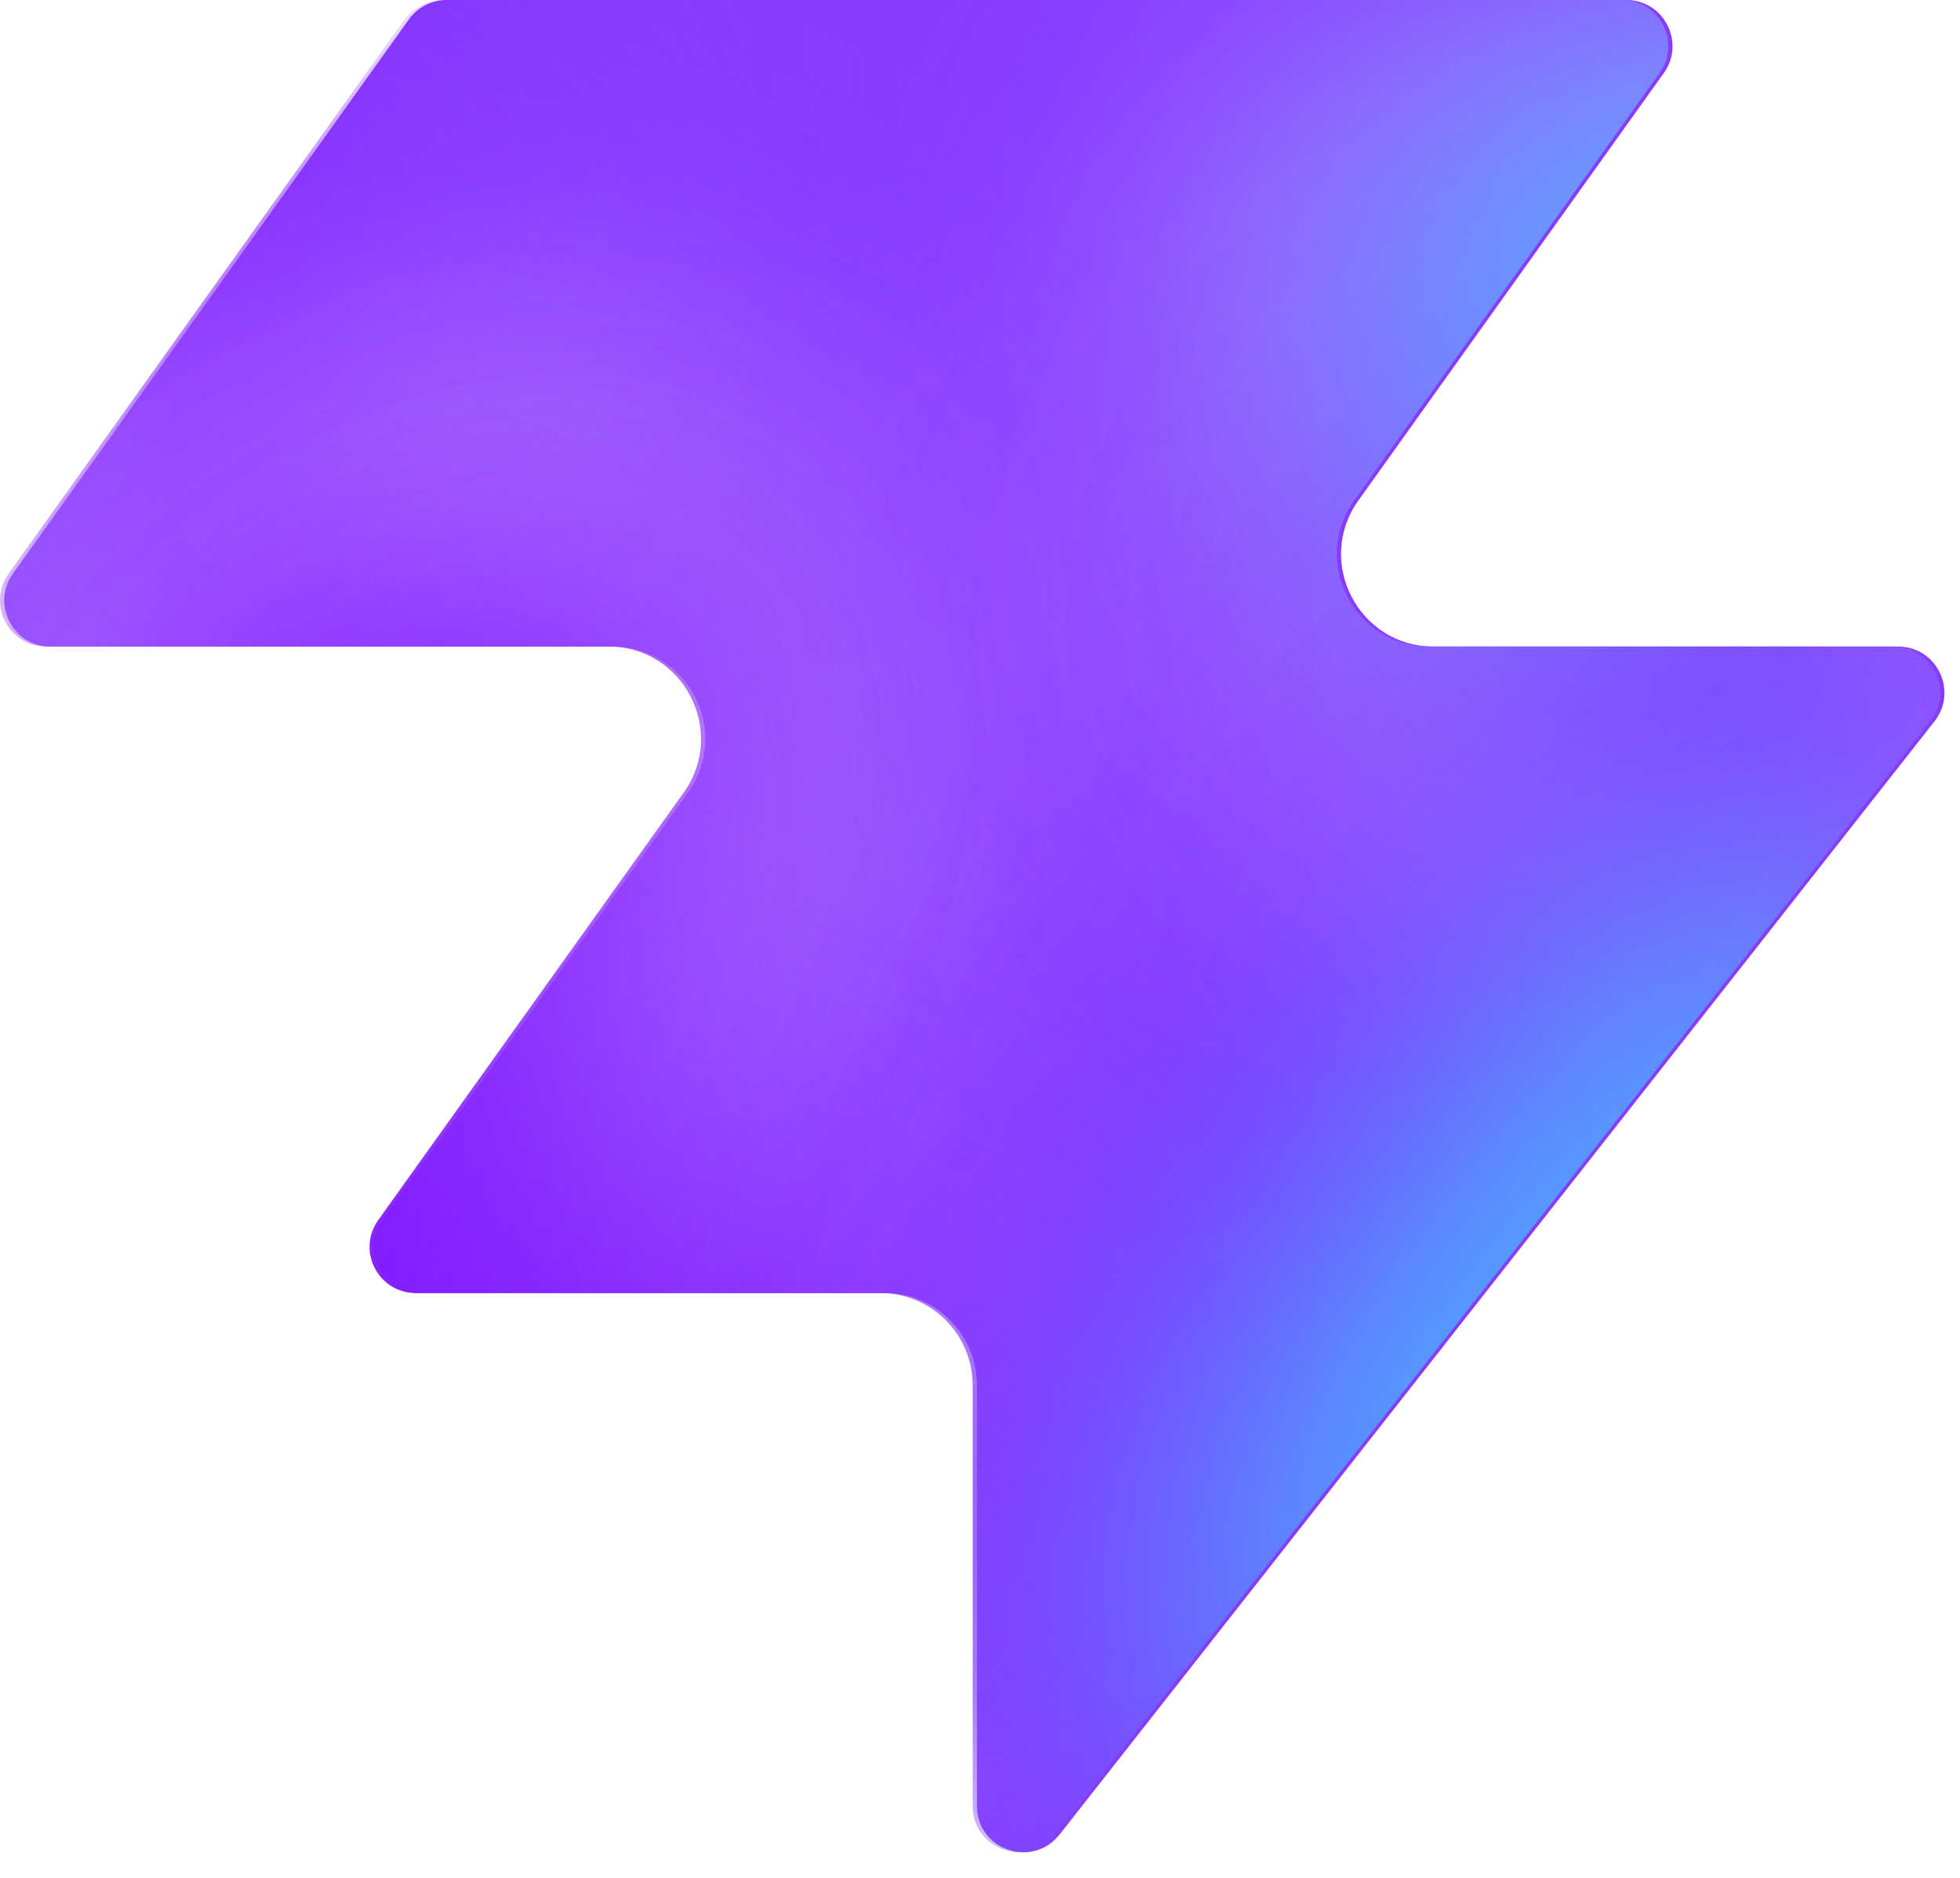
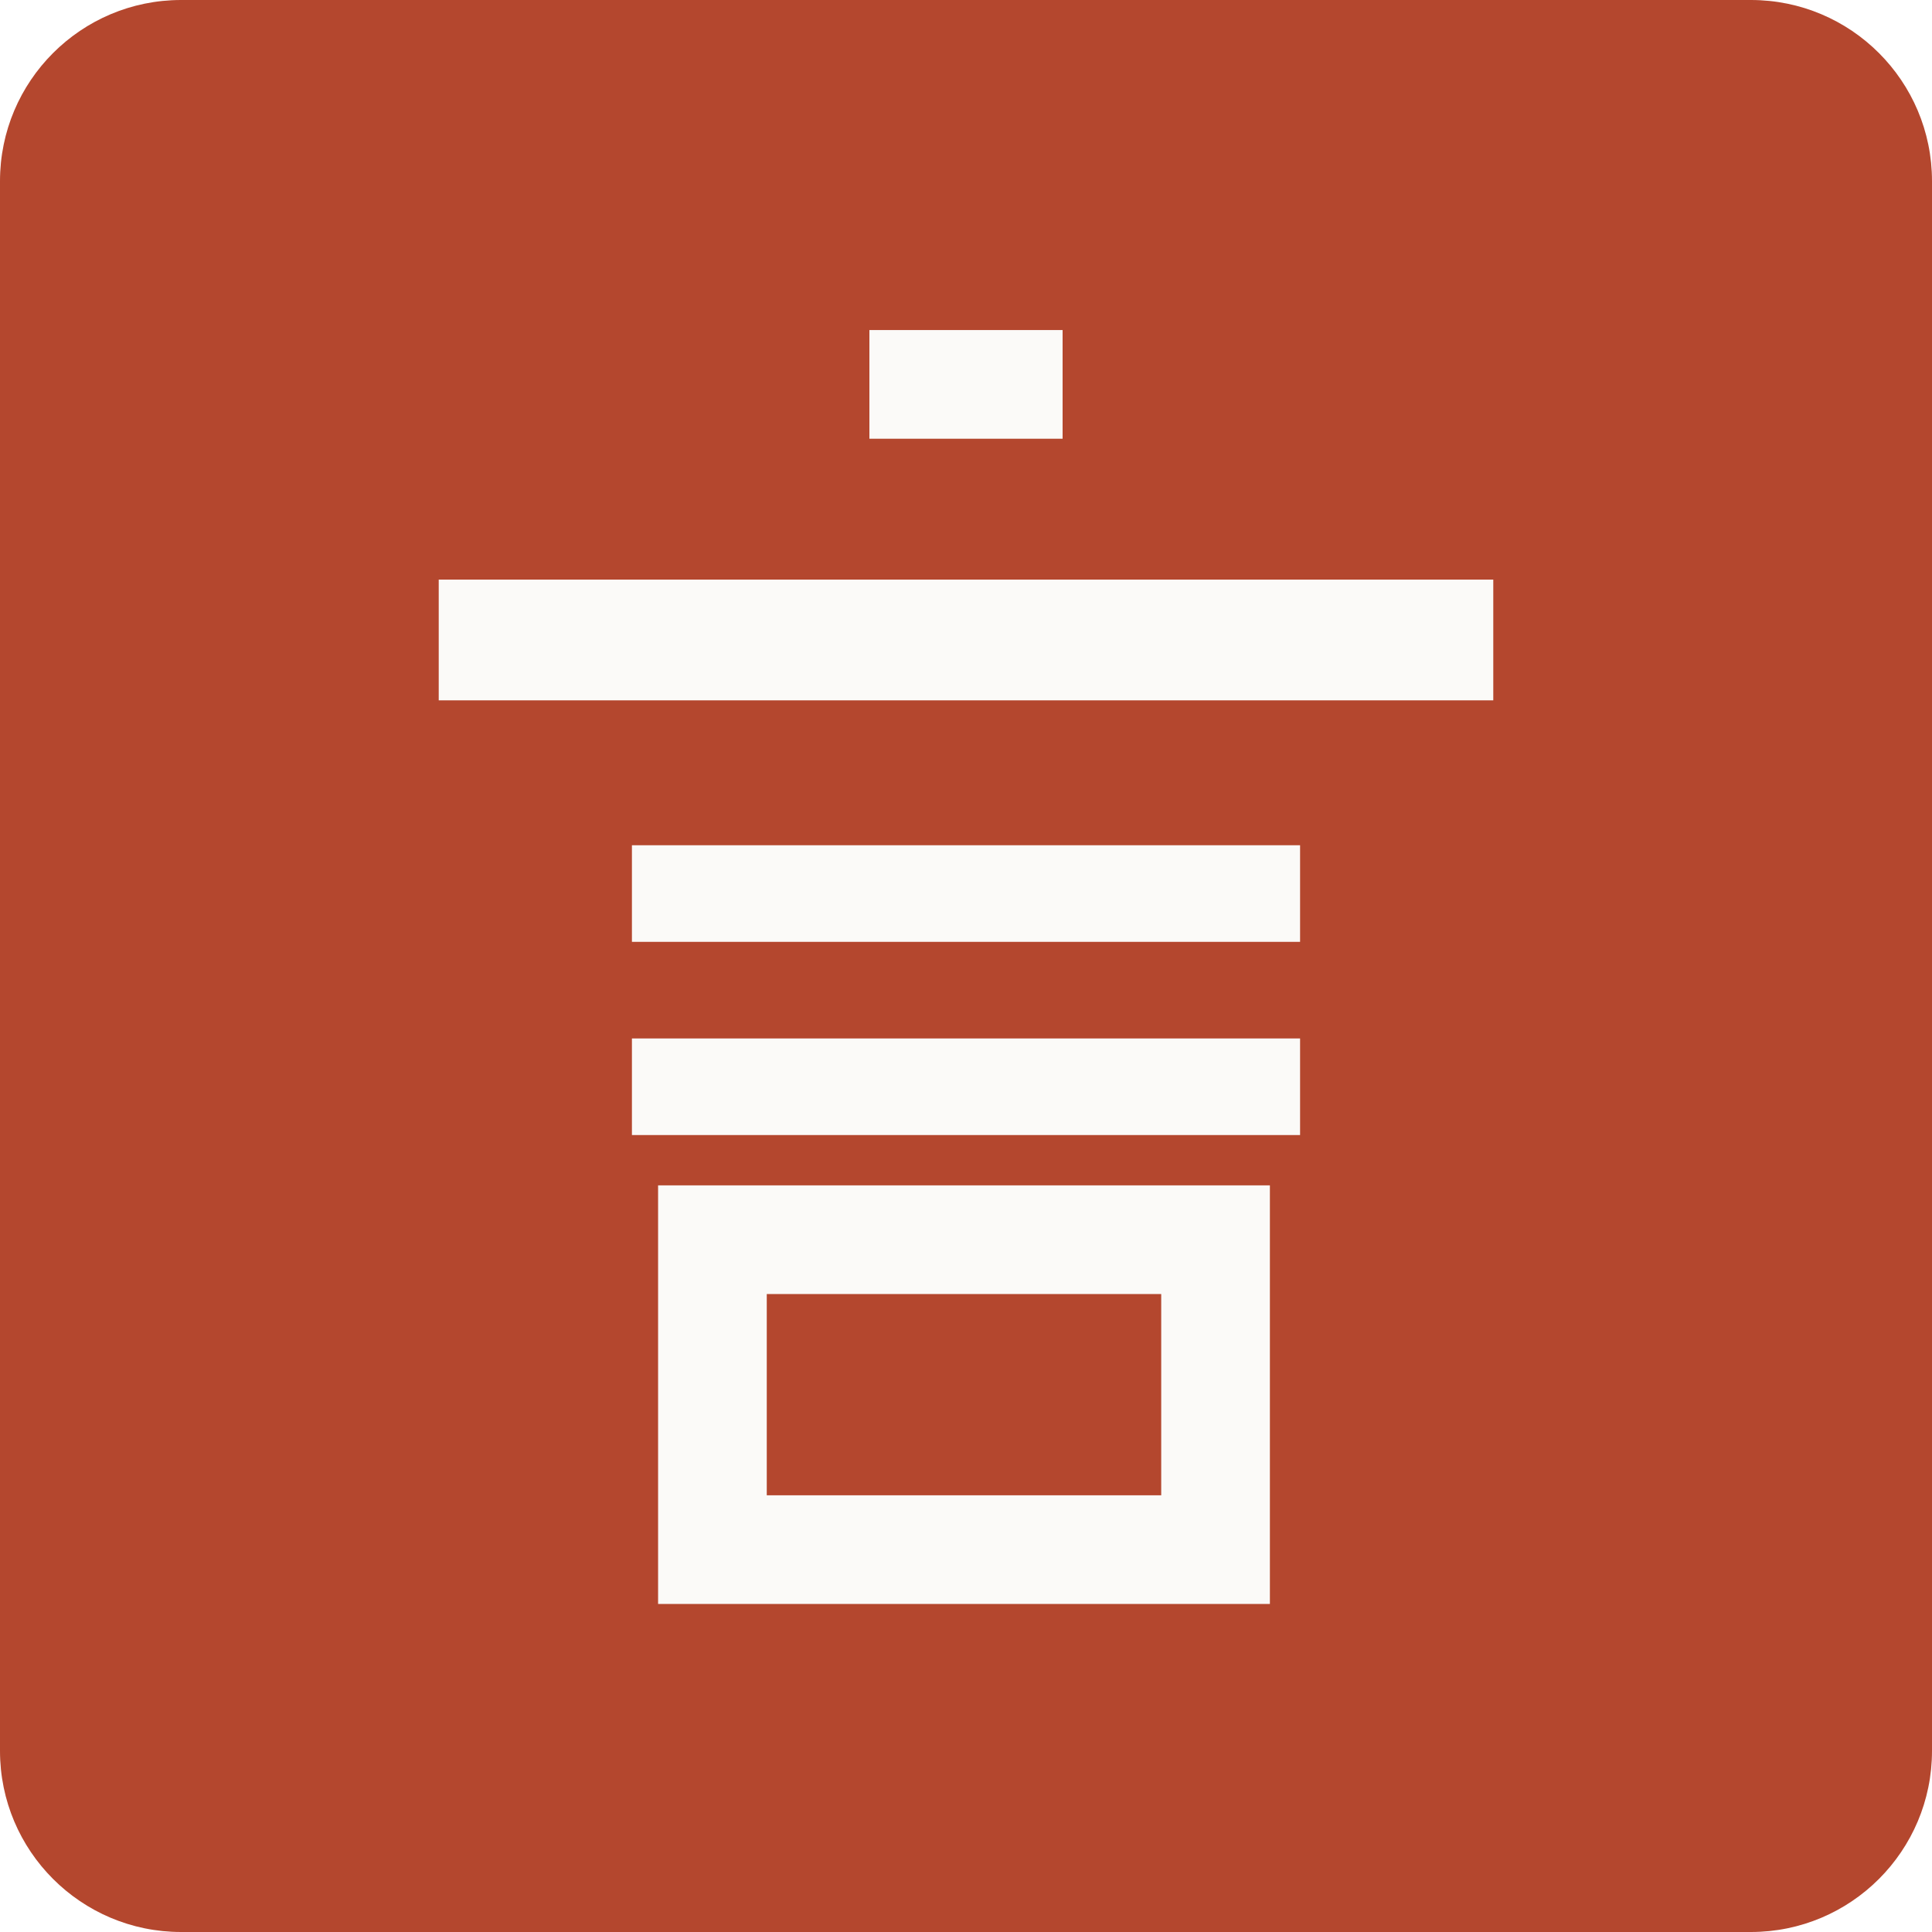
- <svg xmlns="http://www.w3.org/2000/svg" width="48" height="46" fill="none" viewBox="0 0 48 46">
-   <path fill="#863bff" d="M25.946 44.938c-.664.845-2.021.375-2.021-.698V33.937a2.26 2.26 0 0 0-2.262-2.262H10.287c-.92 0-1.456-1.04-.92-1.788l7.48-10.471c1.07-1.497 0-3.578-1.842-3.578H1.237c-.92 0-1.456-1.04-.92-1.788L10.013.474c.214-.297.556-.474.92-.474h28.894c.92 0 1.456 1.04.92 1.788l-7.48 10.471c-1.07 1.498 0 3.579 1.842 3.579h11.377c.943 0 1.473 1.088.89 1.83L25.947 44.94z" style="fill:#863bff;fill:color(display-p3 .525 .23 1);fill-opacity:1" />
-   <mask id="a" width="48" height="46" x="0" y="0" maskUnits="userSpaceOnUse" style="mask-type:alpha">
-     <path fill="#000" d="M25.842 44.938c-.664.844-2.021.375-2.021-.698V33.937a2.26 2.26 0 0 0-2.262-2.262H10.183c-.92 0-1.456-1.04-.92-1.788l7.48-10.471c1.07-1.498 0-3.579-1.842-3.579H1.133c-.92 0-1.456-1.04-.92-1.787L9.91.473c.214-.297.556-.474.92-.474h28.894c.92 0 1.456 1.04.92 1.788l-7.48 10.471c-1.07 1.498 0 3.578 1.842 3.578h11.377c.943 0 1.473 1.088.89 1.832L25.843 44.94z" style="fill:#000;fill-opacity:1" />
-   </mask>
-   <g mask="url(#a)">
-     <g filter="url(#b)">
-       <ellipse cx="5.508" cy="14.704" fill="#ede6ff" rx="5.508" ry="14.704" style="fill:#ede6ff;fill:color(display-p3 .927 .903 1);fill-opacity:1" transform="matrix(.00324 1 1 -.00324 -4.47 31.516)" />
-     </g>
-     <g filter="url(#c)">
-       <ellipse cx="10.399" cy="29.851" fill="#ede6ff" rx="10.399" ry="29.851" style="fill:#ede6ff;fill:color(display-p3 .927 .903 1);fill-opacity:1" transform="matrix(.00324 1 1 -.00324 -39.328 7.883)" />
-     </g>
-     <g filter="url(#d)">
-       <ellipse cx="5.508" cy="30.487" fill="#7e14ff" rx="5.508" ry="30.487" style="fill:#7e14ff;fill:color(display-p3 .492 .077 1);fill-opacity:1" transform="rotate(89.814 -25.913 -14.639)scale(1 -1)" />
-     </g>
-     <g filter="url(#e)">
-       <ellipse cx="5.508" cy="30.599" fill="#7e14ff" rx="5.508" ry="30.599" style="fill:#7e14ff;fill:color(display-p3 .492 .077 1);fill-opacity:1" transform="rotate(89.814 -32.644 -3.334)scale(1 -1)" />
-     </g>
-     <g filter="url(#f)">
-       <ellipse cx="5.508" cy="30.599" fill="#7e14ff" rx="5.508" ry="30.599" style="fill:#7e14ff;fill:color(display-p3 .492 .077 1);fill-opacity:1" transform="matrix(.00324 1 1 -.00324 -34.34 30.47)" />
-     </g>
-     <g filter="url(#g)">
-       <ellipse cx="14.072" cy="22.078" fill="#ede6ff" rx="14.072" ry="22.078" style="fill:#ede6ff;fill:color(display-p3 .927 .903 1);fill-opacity:1" transform="rotate(93.35 24.506 48.493)scale(-1 1)" />
-     </g>
-     <g filter="url(#h)">
-       <ellipse cx="3.47" cy="21.501" fill="#7e14ff" rx="3.47" ry="21.501" style="fill:#7e14ff;fill:color(display-p3 .492 .077 1);fill-opacity:1" transform="rotate(89.009 28.708 47.59)scale(-1 1)" />
-     </g>
-     <g filter="url(#i)">
-       <ellipse cx="3.47" cy="21.501" fill="#7e14ff" rx="3.47" ry="21.501" style="fill:#7e14ff;fill:color(display-p3 .492 .077 1);fill-opacity:1" transform="rotate(89.009 28.708 47.59)scale(-1 1)" />
-     </g>
-     <g filter="url(#j)">
-       <ellipse cx=".387" cy="8.972" fill="#7e14ff" rx="4.407" ry="29.108" style="fill:#7e14ff;fill:color(display-p3 .492 .077 1);fill-opacity:1" transform="rotate(39.51 .387 8.972)" />
-     </g>
-     <g filter="url(#k)">
-       <ellipse cx="47.523" cy="-6.092" fill="#7e14ff" rx="4.407" ry="29.108" style="fill:#7e14ff;fill:color(display-p3 .492 .077 1);fill-opacity:1" transform="rotate(37.892 47.523 -6.092)" />
-     </g>
-     <g filter="url(#l)">
-       <ellipse cx="41.412" cy="6.333" fill="#47bfff" rx="5.971" ry="9.665" style="fill:#47bfff;fill:color(display-p3 .28 .748 1);fill-opacity:1" transform="rotate(37.892 41.412 6.333)" />
-     </g>
-     <g filter="url(#m)">
-       <ellipse cx="-1.879" cy="38.332" fill="#7e14ff" rx="4.407" ry="29.108" style="fill:#7e14ff;fill:color(display-p3 .492 .077 1);fill-opacity:1" transform="rotate(37.892 -1.88 38.332)" />
-     </g>
-     <g filter="url(#n)">
-       <ellipse cx="-1.879" cy="38.332" fill="#7e14ff" rx="4.407" ry="29.108" style="fill:#7e14ff;fill:color(display-p3 .492 .077 1);fill-opacity:1" transform="rotate(37.892 -1.88 38.332)" />
-     </g>
-     <g filter="url(#o)">
-       <ellipse cx="35.651" cy="29.907" fill="#7e14ff" rx="4.407" ry="29.108" style="fill:#7e14ff;fill:color(display-p3 .492 .077 1);fill-opacity:1" transform="rotate(37.892 35.651 29.907)" />
-     </g>
-     <g filter="url(#p)">
-       <ellipse cx="38.418" cy="32.4" fill="#47bfff" rx="5.971" ry="15.297" style="fill:#47bfff;fill:color(display-p3 .28 .748 1);fill-opacity:1" transform="rotate(37.892 38.418 32.4)" />
-     </g>
+ <svg xmlns="http://www.w3.org/2000/svg" viewBox="0 0 48 48">
+   <rect width="48" height="48" rx="4.5" fill="#b4472e" />
+   <g fill="#fbfaf8">
+     <rect x="21.6" y="8.2" width="4.8" height="2.7" />
+     <rect x="10.9" y="14.4" width="26.2" height="3" />
+     <rect x="15.7" y="21" width="16.6" height="2.4" />
+     <rect x="15.7" y="25.8" width="16.6" height="2.4" />
  </g>
-   <defs>
-     <filter id="b" width="60.045" height="41.654" x="-19.77" y="16.149" color-interpolation-filters="sRGB" filterUnits="userSpaceOnUse">
-       <feFlood flood-opacity="0" result="BackgroundImageFix" />
-       <feBlend in="SourceGraphic" in2="BackgroundImageFix" result="shape" />
-       <feGaussianBlur result="effect1_foregroundBlur_2002_17158" stdDeviation="7.659" />
-     </filter>
-     <filter id="c" width="90.34" height="51.437" x="-54.613" y="-7.533" color-interpolation-filters="sRGB" filterUnits="userSpaceOnUse">
-       <feFlood flood-opacity="0" result="BackgroundImageFix" />
-       <feBlend in="SourceGraphic" in2="BackgroundImageFix" result="shape" />
-       <feGaussianBlur result="effect1_foregroundBlur_2002_17158" stdDeviation="7.659" />
-     </filter>
-     <filter id="d" width="79.355" height="29.4" x="-49.64" y="2.03" color-interpolation-filters="sRGB" filterUnits="userSpaceOnUse">
-       <feFlood flood-opacity="0" result="BackgroundImageFix" />
-       <feBlend in="SourceGraphic" in2="BackgroundImageFix" result="shape" />
-       <feGaussianBlur result="effect1_foregroundBlur_2002_17158" stdDeviation="4.596" />
-     </filter>
-     <filter id="e" width="79.579" height="29.4" x="-45.045" y="20.029" color-interpolation-filters="sRGB" filterUnits="userSpaceOnUse">
-       <feFlood flood-opacity="0" result="BackgroundImageFix" />
-       <feBlend in="SourceGraphic" in2="BackgroundImageFix" result="shape" />
-       <feGaussianBlur result="effect1_foregroundBlur_2002_17158" stdDeviation="4.596" />
-     </filter>
-     <filter id="f" width="79.579" height="29.4" x="-43.513" y="21.178" color-interpolation-filters="sRGB" filterUnits="userSpaceOnUse">
-       <feFlood flood-opacity="0" result="BackgroundImageFix" />
-       <feBlend in="SourceGraphic" in2="BackgroundImageFix" result="shape" />
-       <feGaussianBlur result="effect1_foregroundBlur_2002_17158" stdDeviation="4.596" />
-     </filter>
-     <filter id="g" width="74.749" height="58.852" x="15.756" y="-17.901" color-interpolation-filters="sRGB" filterUnits="userSpaceOnUse">
-       <feFlood flood-opacity="0" result="BackgroundImageFix" />
-       <feBlend in="SourceGraphic" in2="BackgroundImageFix" result="shape" />
-       <feGaussianBlur result="effect1_foregroundBlur_2002_17158" stdDeviation="7.659" />
-     </filter>
-     <filter id="h" width="61.377" height="25.362" x="23.548" y="2.284" color-interpolation-filters="sRGB" filterUnits="userSpaceOnUse">
-       <feFlood flood-opacity="0" result="BackgroundImageFix" />
-       <feBlend in="SourceGraphic" in2="BackgroundImageFix" result="shape" />
-       <feGaussianBlur result="effect1_foregroundBlur_2002_17158" stdDeviation="4.596" />
-     </filter>
-     <filter id="i" width="61.377" height="25.362" x="23.548" y="2.284" color-interpolation-filters="sRGB" filterUnits="userSpaceOnUse">
-       <feFlood flood-opacity="0" result="BackgroundImageFix" />
-       <feBlend in="SourceGraphic" in2="BackgroundImageFix" result="shape" />
-       <feGaussianBlur result="effect1_foregroundBlur_2002_17158" stdDeviation="4.596" />
-     </filter>
-     <filter id="j" width="56.045" height="63.649" x="-27.636" y="-22.853" color-interpolation-filters="sRGB" filterUnits="userSpaceOnUse">
-       <feFlood flood-opacity="0" result="BackgroundImageFix" />
-       <feBlend in="SourceGraphic" in2="BackgroundImageFix" result="shape" />
-       <feGaussianBlur result="effect1_foregroundBlur_2002_17158" stdDeviation="4.596" />
-     </filter>
-     <filter id="k" width="54.814" height="64.646" x="20.116" y="-38.415" color-interpolation-filters="sRGB" filterUnits="userSpaceOnUse">
-       <feFlood flood-opacity="0" result="BackgroundImageFix" />
-       <feBlend in="SourceGraphic" in2="BackgroundImageFix" result="shape" />
-       <feGaussianBlur result="effect1_foregroundBlur_2002_17158" stdDeviation="4.596" />
-     </filter>
-     <filter id="l" width="33.541" height="35.313" x="24.641" y="-11.323" color-interpolation-filters="sRGB" filterUnits="userSpaceOnUse">
-       <feFlood flood-opacity="0" result="BackgroundImageFix" />
-       <feBlend in="SourceGraphic" in2="BackgroundImageFix" result="shape" />
-       <feGaussianBlur result="effect1_foregroundBlur_2002_17158" stdDeviation="4.596" />
-     </filter>
-     <filter id="m" width="54.814" height="64.646" x="-29.286" y="6.009" color-interpolation-filters="sRGB" filterUnits="userSpaceOnUse">
-       <feFlood flood-opacity="0" result="BackgroundImageFix" />
-       <feBlend in="SourceGraphic" in2="BackgroundImageFix" result="shape" />
-       <feGaussianBlur result="effect1_foregroundBlur_2002_17158" stdDeviation="4.596" />
-     </filter>
-     <filter id="n" width="54.814" height="64.646" x="-29.286" y="6.009" color-interpolation-filters="sRGB" filterUnits="userSpaceOnUse">
-       <feFlood flood-opacity="0" result="BackgroundImageFix" />
-       <feBlend in="SourceGraphic" in2="BackgroundImageFix" result="shape" />
-       <feGaussianBlur result="effect1_foregroundBlur_2002_17158" stdDeviation="4.596" />
-     </filter>
-     <filter id="o" width="54.814" height="64.646" x="8.244" y="-2.416" color-interpolation-filters="sRGB" filterUnits="userSpaceOnUse">
-       <feFlood flood-opacity="0" result="BackgroundImageFix" />
-       <feBlend in="SourceGraphic" in2="BackgroundImageFix" result="shape" />
-       <feGaussianBlur result="effect1_foregroundBlur_2002_17158" stdDeviation="4.596" />
-     </filter>
-     <filter id="p" width="39.409" height="43.623" x="18.713" y="10.588" color-interpolation-filters="sRGB" filterUnits="userSpaceOnUse">
-       <feFlood flood-opacity="0" result="BackgroundImageFix" />
-       <feBlend in="SourceGraphic" in2="BackgroundImageFix" result="shape" />
-       <feGaussianBlur result="effect1_foregroundBlur_2002_17158" stdDeviation="4.596" />
-     </filter>
-   </defs>
+   <rect x="17.7" y="30.8" width="12.5" height="7.7" fill="none" stroke="#fbfaf8" stroke-width="2.7" />
</svg>
